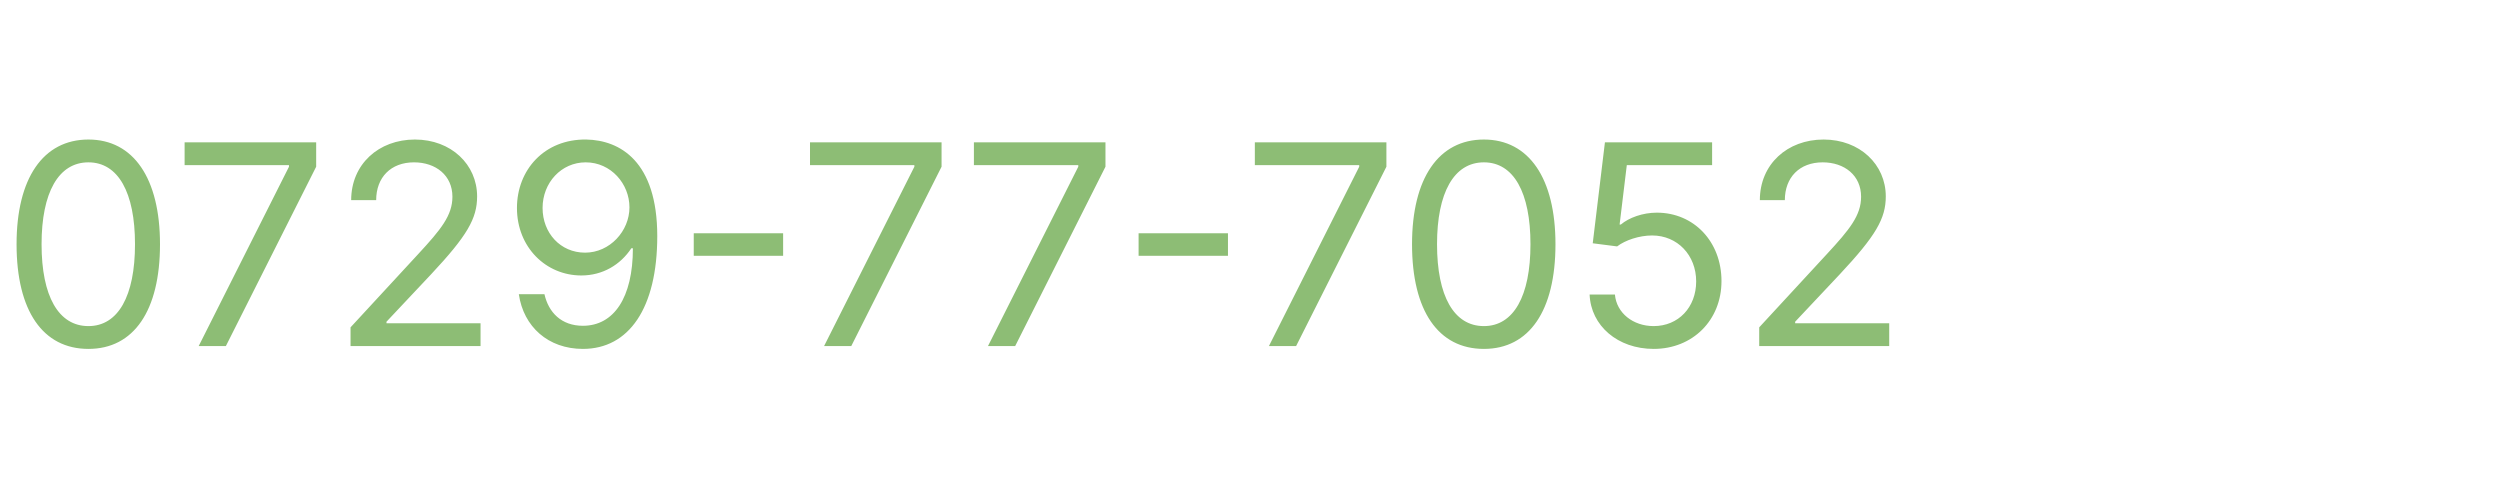
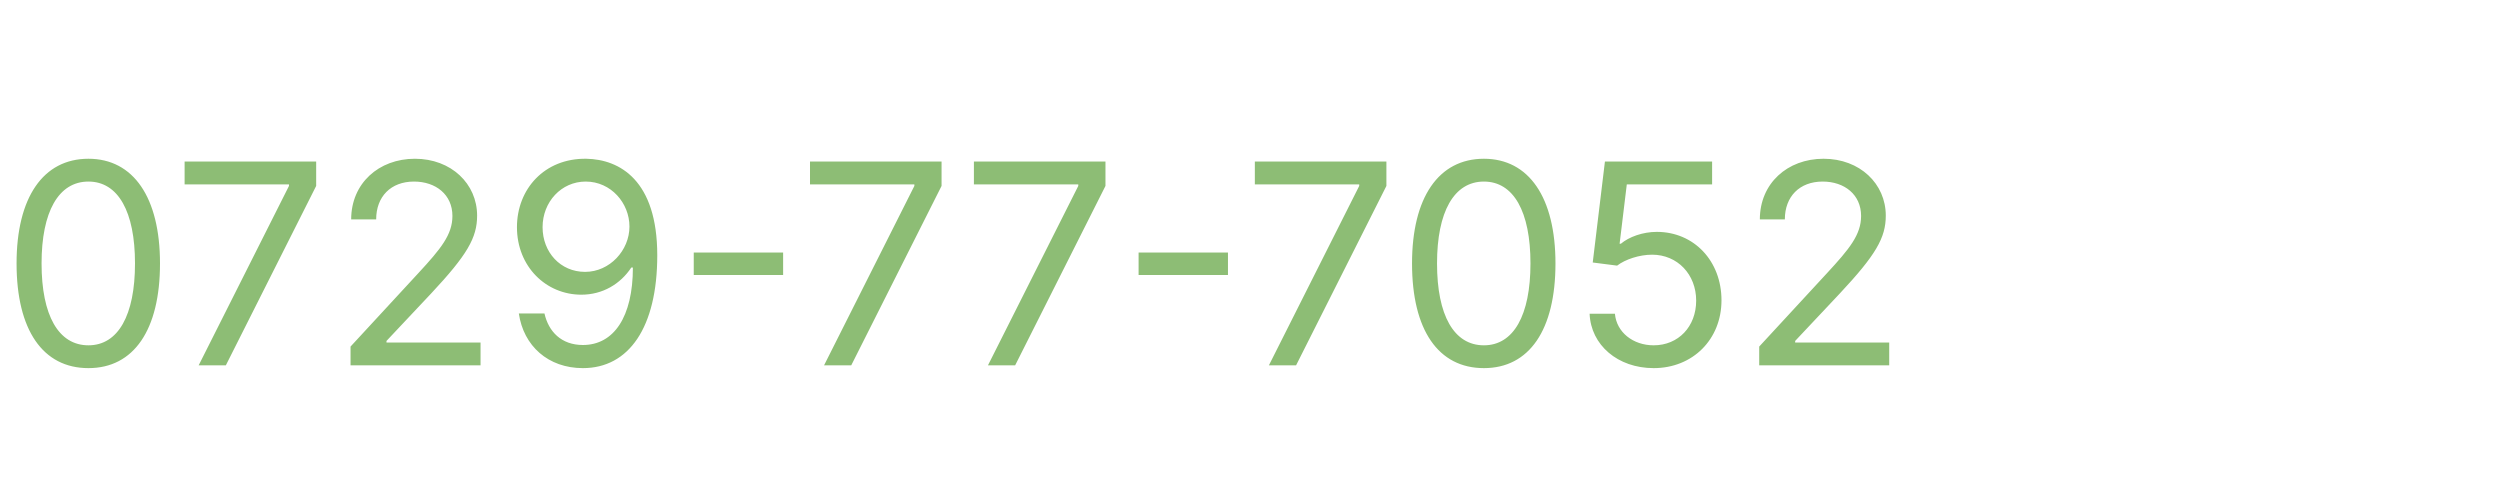
<svg xmlns="http://www.w3.org/2000/svg" viewBox="0 0 125 24">
  <defs>
    <style type="text/css">
  rect {
    width: 125px;
    height: 24px;
  }

  a:focus rect,
  rect:hover {
    rx: 4px;
    ry: 4px;
  }

  text {
	font-family: "-apple-system", "Helvetica Neue", "Yu Gothic", YuGothic, Verdana,
		Meiryo, "M+ 1p", sans-serif;
    font-size: 14px;
    fill: #8dbd75;
    pointer-events: none;
  }

  a:focus text,
  rect:hover + text {
    fill: #314824;
    text-decoration: underline;
  }
  </style>
  </defs>
  <a href="tel:%30%37%32%39%37%37%37%30%35%32">
    <rect fill-opacity="0.0" />
-     <text y="51%" dominant-baseline="middle">0729-77-7052</text>
+     <text y="55%" dominant-baseline="middle">0729-77-7052</text>
  </a>
</svg>
